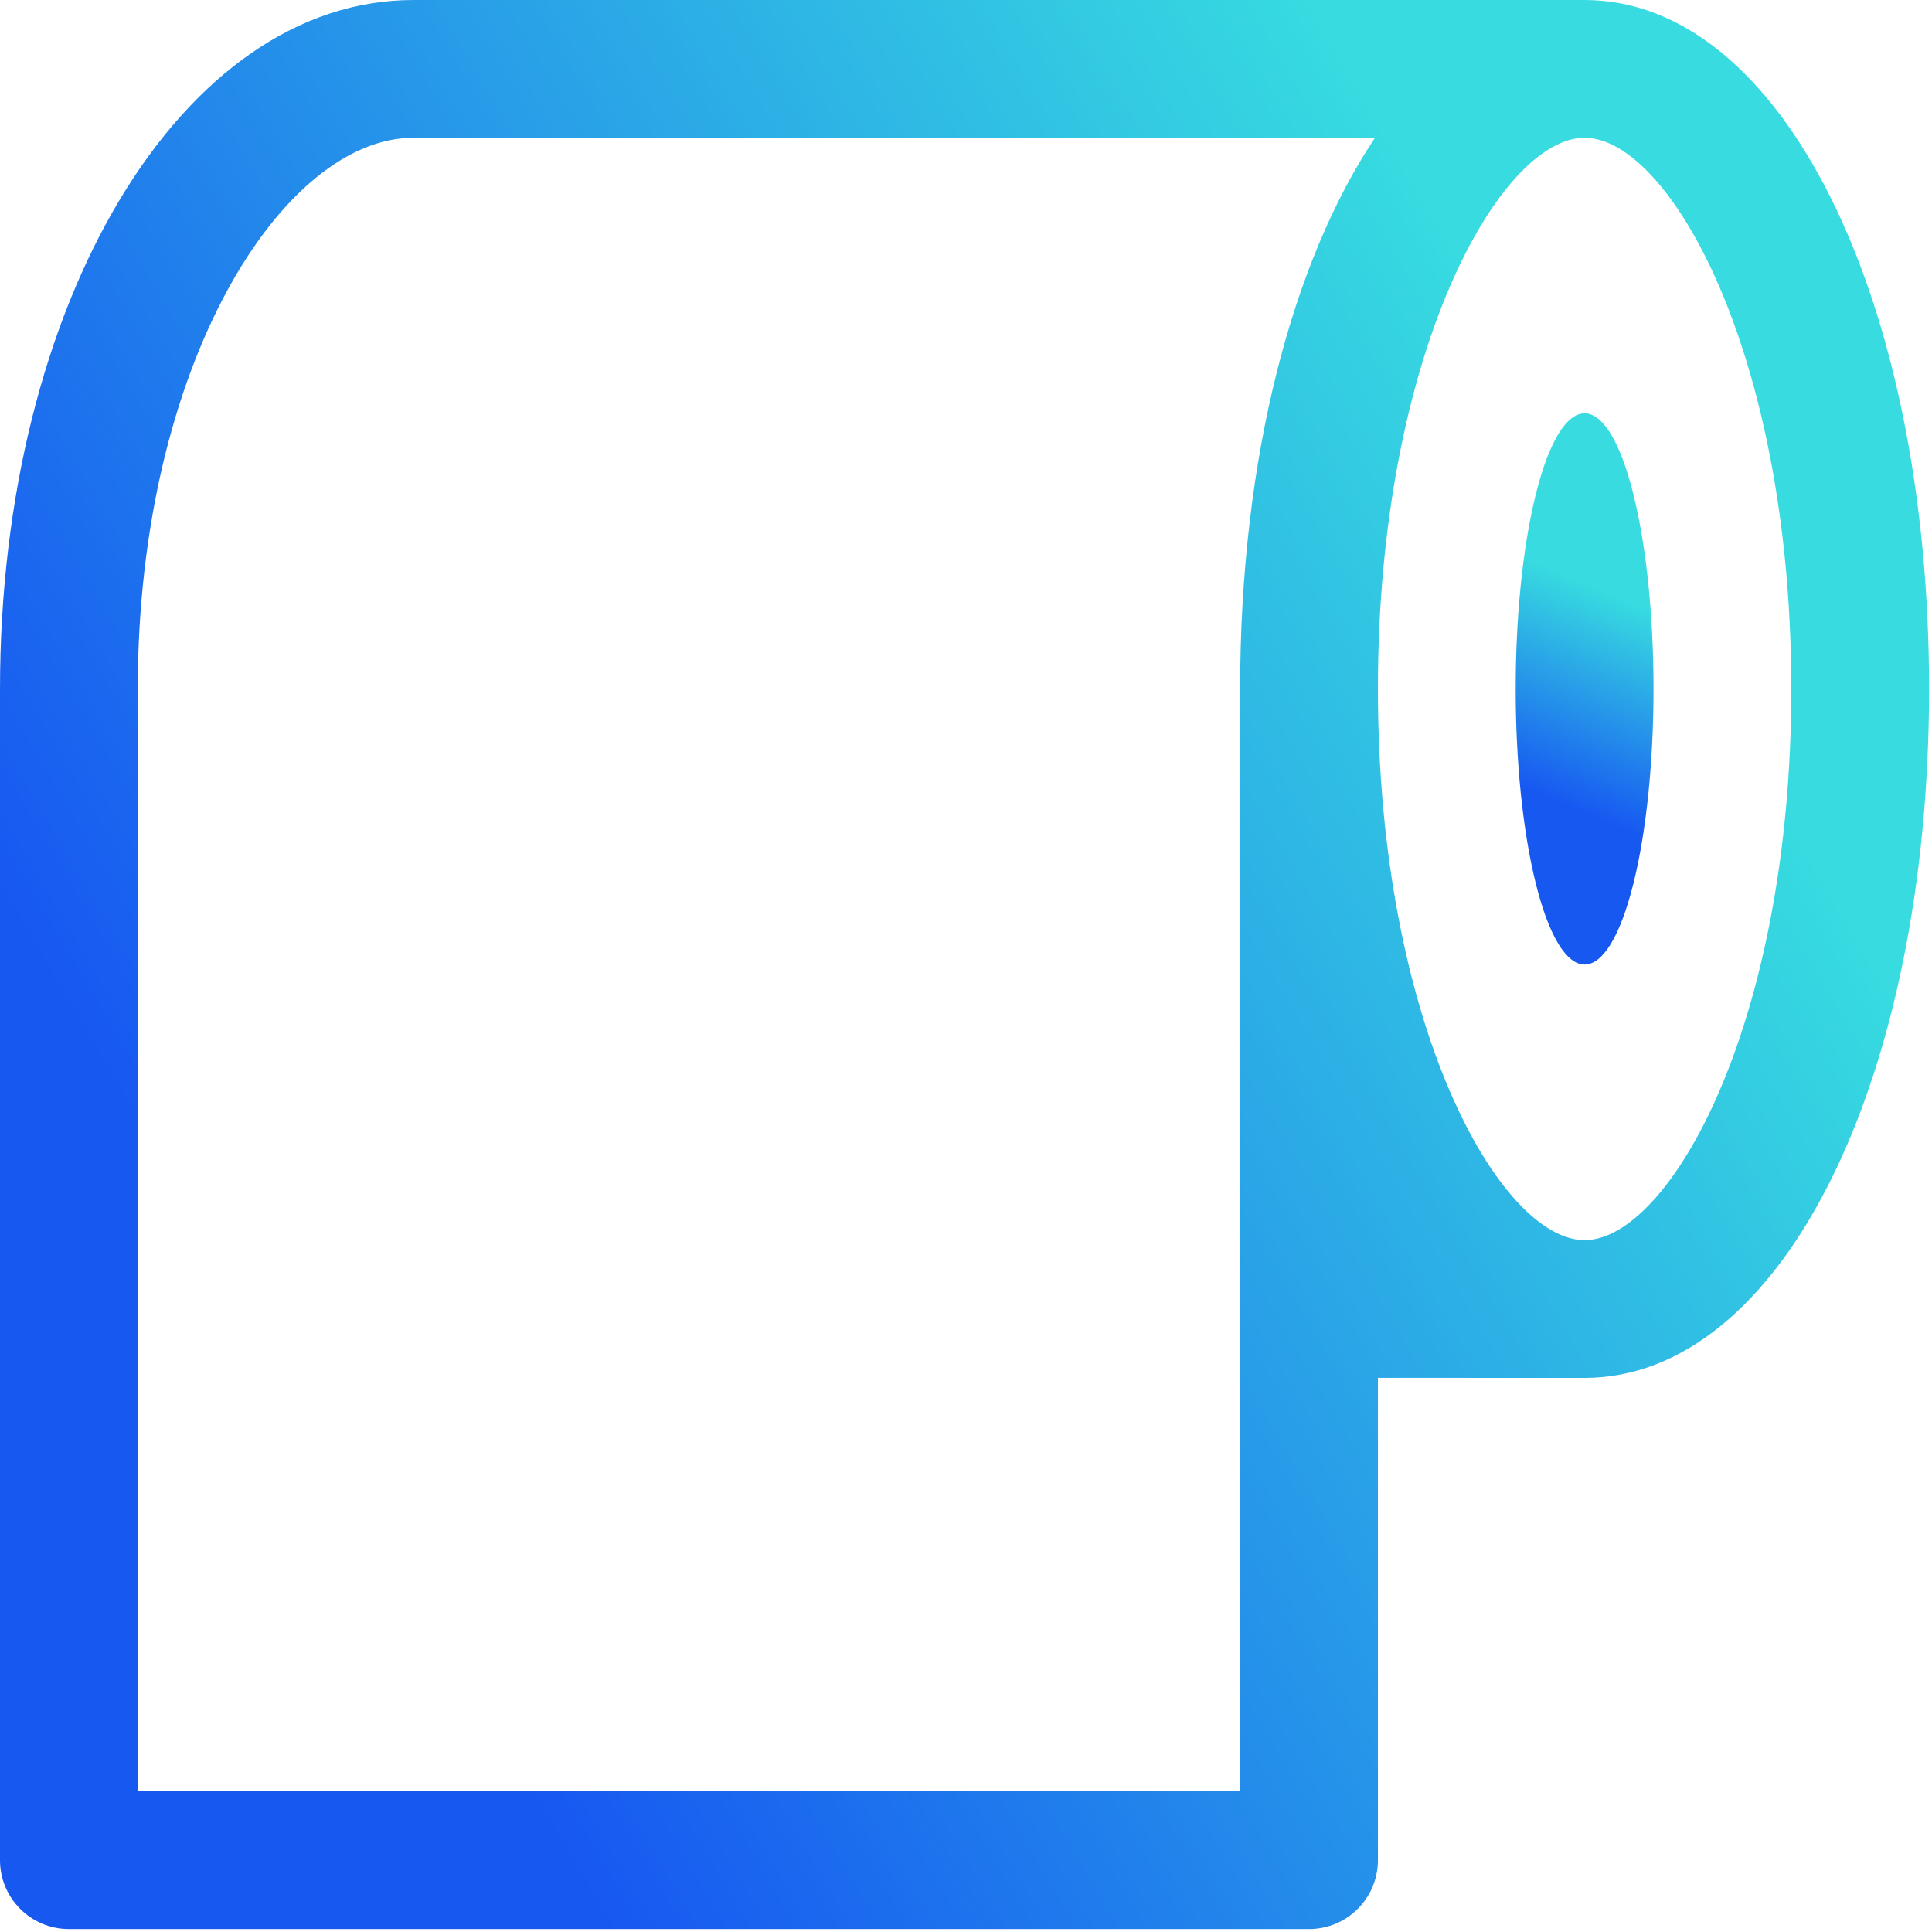
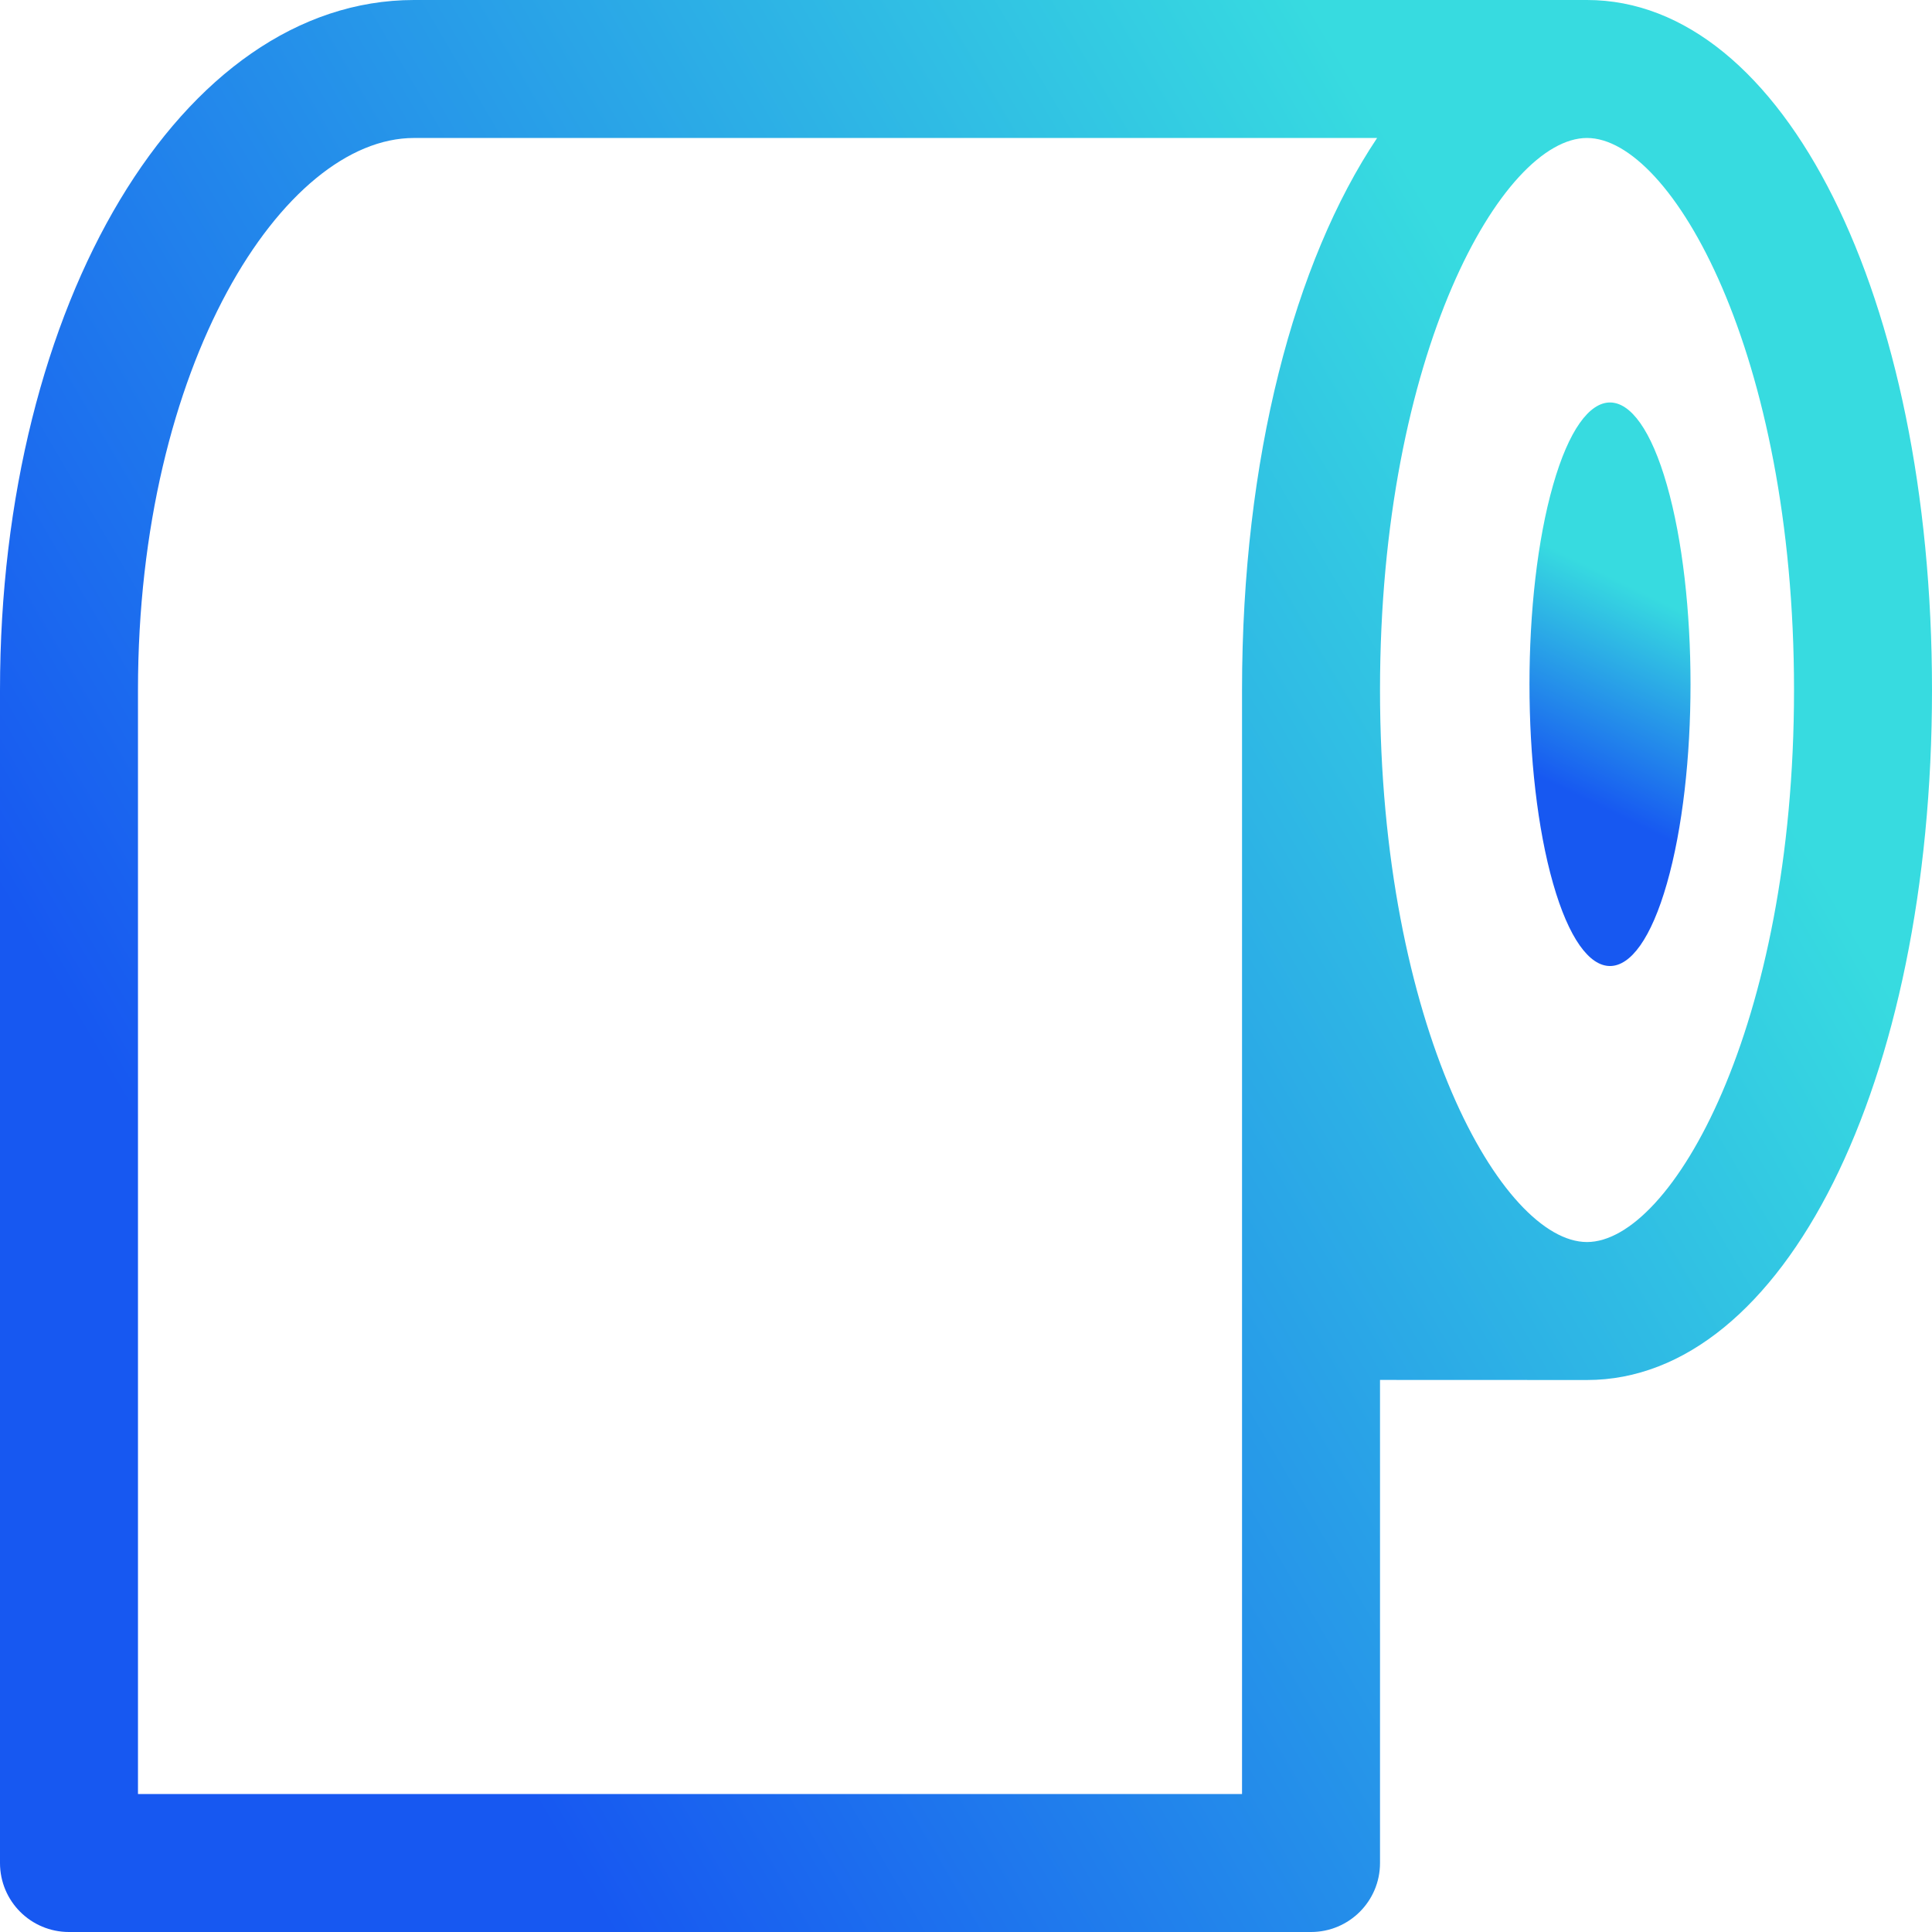
- <svg xmlns="http://www.w3.org/2000/svg" width="29px" height="29px" viewBox="0 0 29 29" version="1.1">
+ <svg xmlns="http://www.w3.org/2000/svg" width="24px" height="24px" viewBox="0 0 24 24" version="1.1">
  <defs>
    <linearGradient x1="85.717%" y1="31.155%" x2="15.698%" y2="72.281%" id="linearGradient-1">
      <stop stop-color="#37DBE0" offset="0%" />
      <stop stop-color="#1758F1" offset="100%" />
    </linearGradient>
-     <linearGradient x1="85.717%" y1="31.155%" x2="15.698%" y2="72.281%" id="linearGradient-2">
-       <stop stop-color="#37DBE0" offset="0%" />
-       <stop stop-color="#1758F1" offset="100%" />
-     </linearGradient>
-     <linearGradient x1="52.232%" y1="31.155%" x2="47.856%" y2="72.281%" id="linearGradient-3">
+     <linearGradient x1="52.916%" y1="31.155%" x2="47.2%" y2="72.281%" id="linearGradient-2">
      <stop stop-color="#37DBE0" offset="0%" />
      <stop stop-color="#1758F1" offset="100%" />
    </linearGradient>
  </defs>
-   <g id="_Assets" stroke="none" stroke-width="1" fill="none" fill-rule="evenodd">
-     <g id="Icon/ToiletPaper" transform="translate(-2, 0)">
-       <g id="toilet-paper-2" transform="translate(2, 0)">
-         <path d="M23.785,0 L6.205,0 C2.726,0 0,4.543 0,10.341 L0,27.922 C0,28.493 0.463,28.956 1.034,28.956 L19.649,28.956 C20.22,28.956 20.683,28.494 20.683,27.922 L20.683,20.682 L23.785,20.683 C26.733,20.683 28.956,16.237 28.956,10.341 C28.956,4.446 26.733,0 23.785,0 Z M18.615,10.341 L18.615,26.888 L2.068,26.888 L2.068,10.341 C2.068,5.466 4.249,2.068 6.205,2.068 L20.639,2.068 C19.401,3.922 18.615,6.865 18.615,10.341 Z M23.785,18.615 C22.52,18.615 20.683,15.392 20.683,10.341 C20.683,5.291 22.52,2.068 23.785,2.068 C25.051,2.068 26.888,5.291 26.888,10.341 C26.888,15.392 25.051,18.615 23.785,18.615 Z" id="Shape" fill="url(#linearGradient-2)" />
-         <path d="M24.517,7.416 C24.921,9.032 24.921,11.651 24.517,13.267 C24.113,14.882 23.458,14.882 23.054,13.267 C22.65,11.651 22.65,9.032 23.054,7.416 C23.458,5.801 24.113,5.801 24.517,7.416" id="Path" fill="url(#linearGradient-3)" />
+   <g id="icons/toiletpaper" stroke="none" stroke-width="1" fill="none" fill-rule="evenodd">
+     <g id="room-24px">
+       <g id="Group">
+         <path d="M19.714,0 L5.143,0 C2.259,0 0,3.765 0,8.571 L0,23.143 C0,23.617 0.383,24 0.857,24 L16.286,24 C16.759,24 17.143,23.617 17.143,23.143 L17.143,17.142 L19.714,17.143 C22.158,17.143 24,13.458 24,8.571 C24,3.685 22.158,0 19.714,0 Z M15.429,8.571 L15.429,22.286 L1.714,22.286 L1.714,8.571 C1.714,4.53 3.521,1.714 5.143,1.714 L17.107,1.714 C16.08,3.251 15.429,5.69 15.429,8.571 Z M19.714,15.429 C18.665,15.429 17.143,12.758 17.143,8.571 C17.143,4.385 18.665,1.714 19.714,1.714 C20.763,1.714 22.286,4.385 22.286,8.571 C22.286,12.758 20.763,15.429 19.714,15.429 Z" id="Shape" fill="url(#linearGradient-1)" />
+         <path d="M20.707,6.025 C21.098,7.392 21.098,9.608 20.707,10.975 C20.317,12.342 19.683,12.342 19.293,10.975 C18.902,9.608 18.902,7.392 19.293,6.025 C19.683,4.658 20.317,4.658 20.707,6.025" id="Path" fill="url(#linearGradient-2)" />
      </g>
+       <polygon id="Path" points="0 0 24 0 24 24 0 24" />
    </g>
  </g>
</svg>
